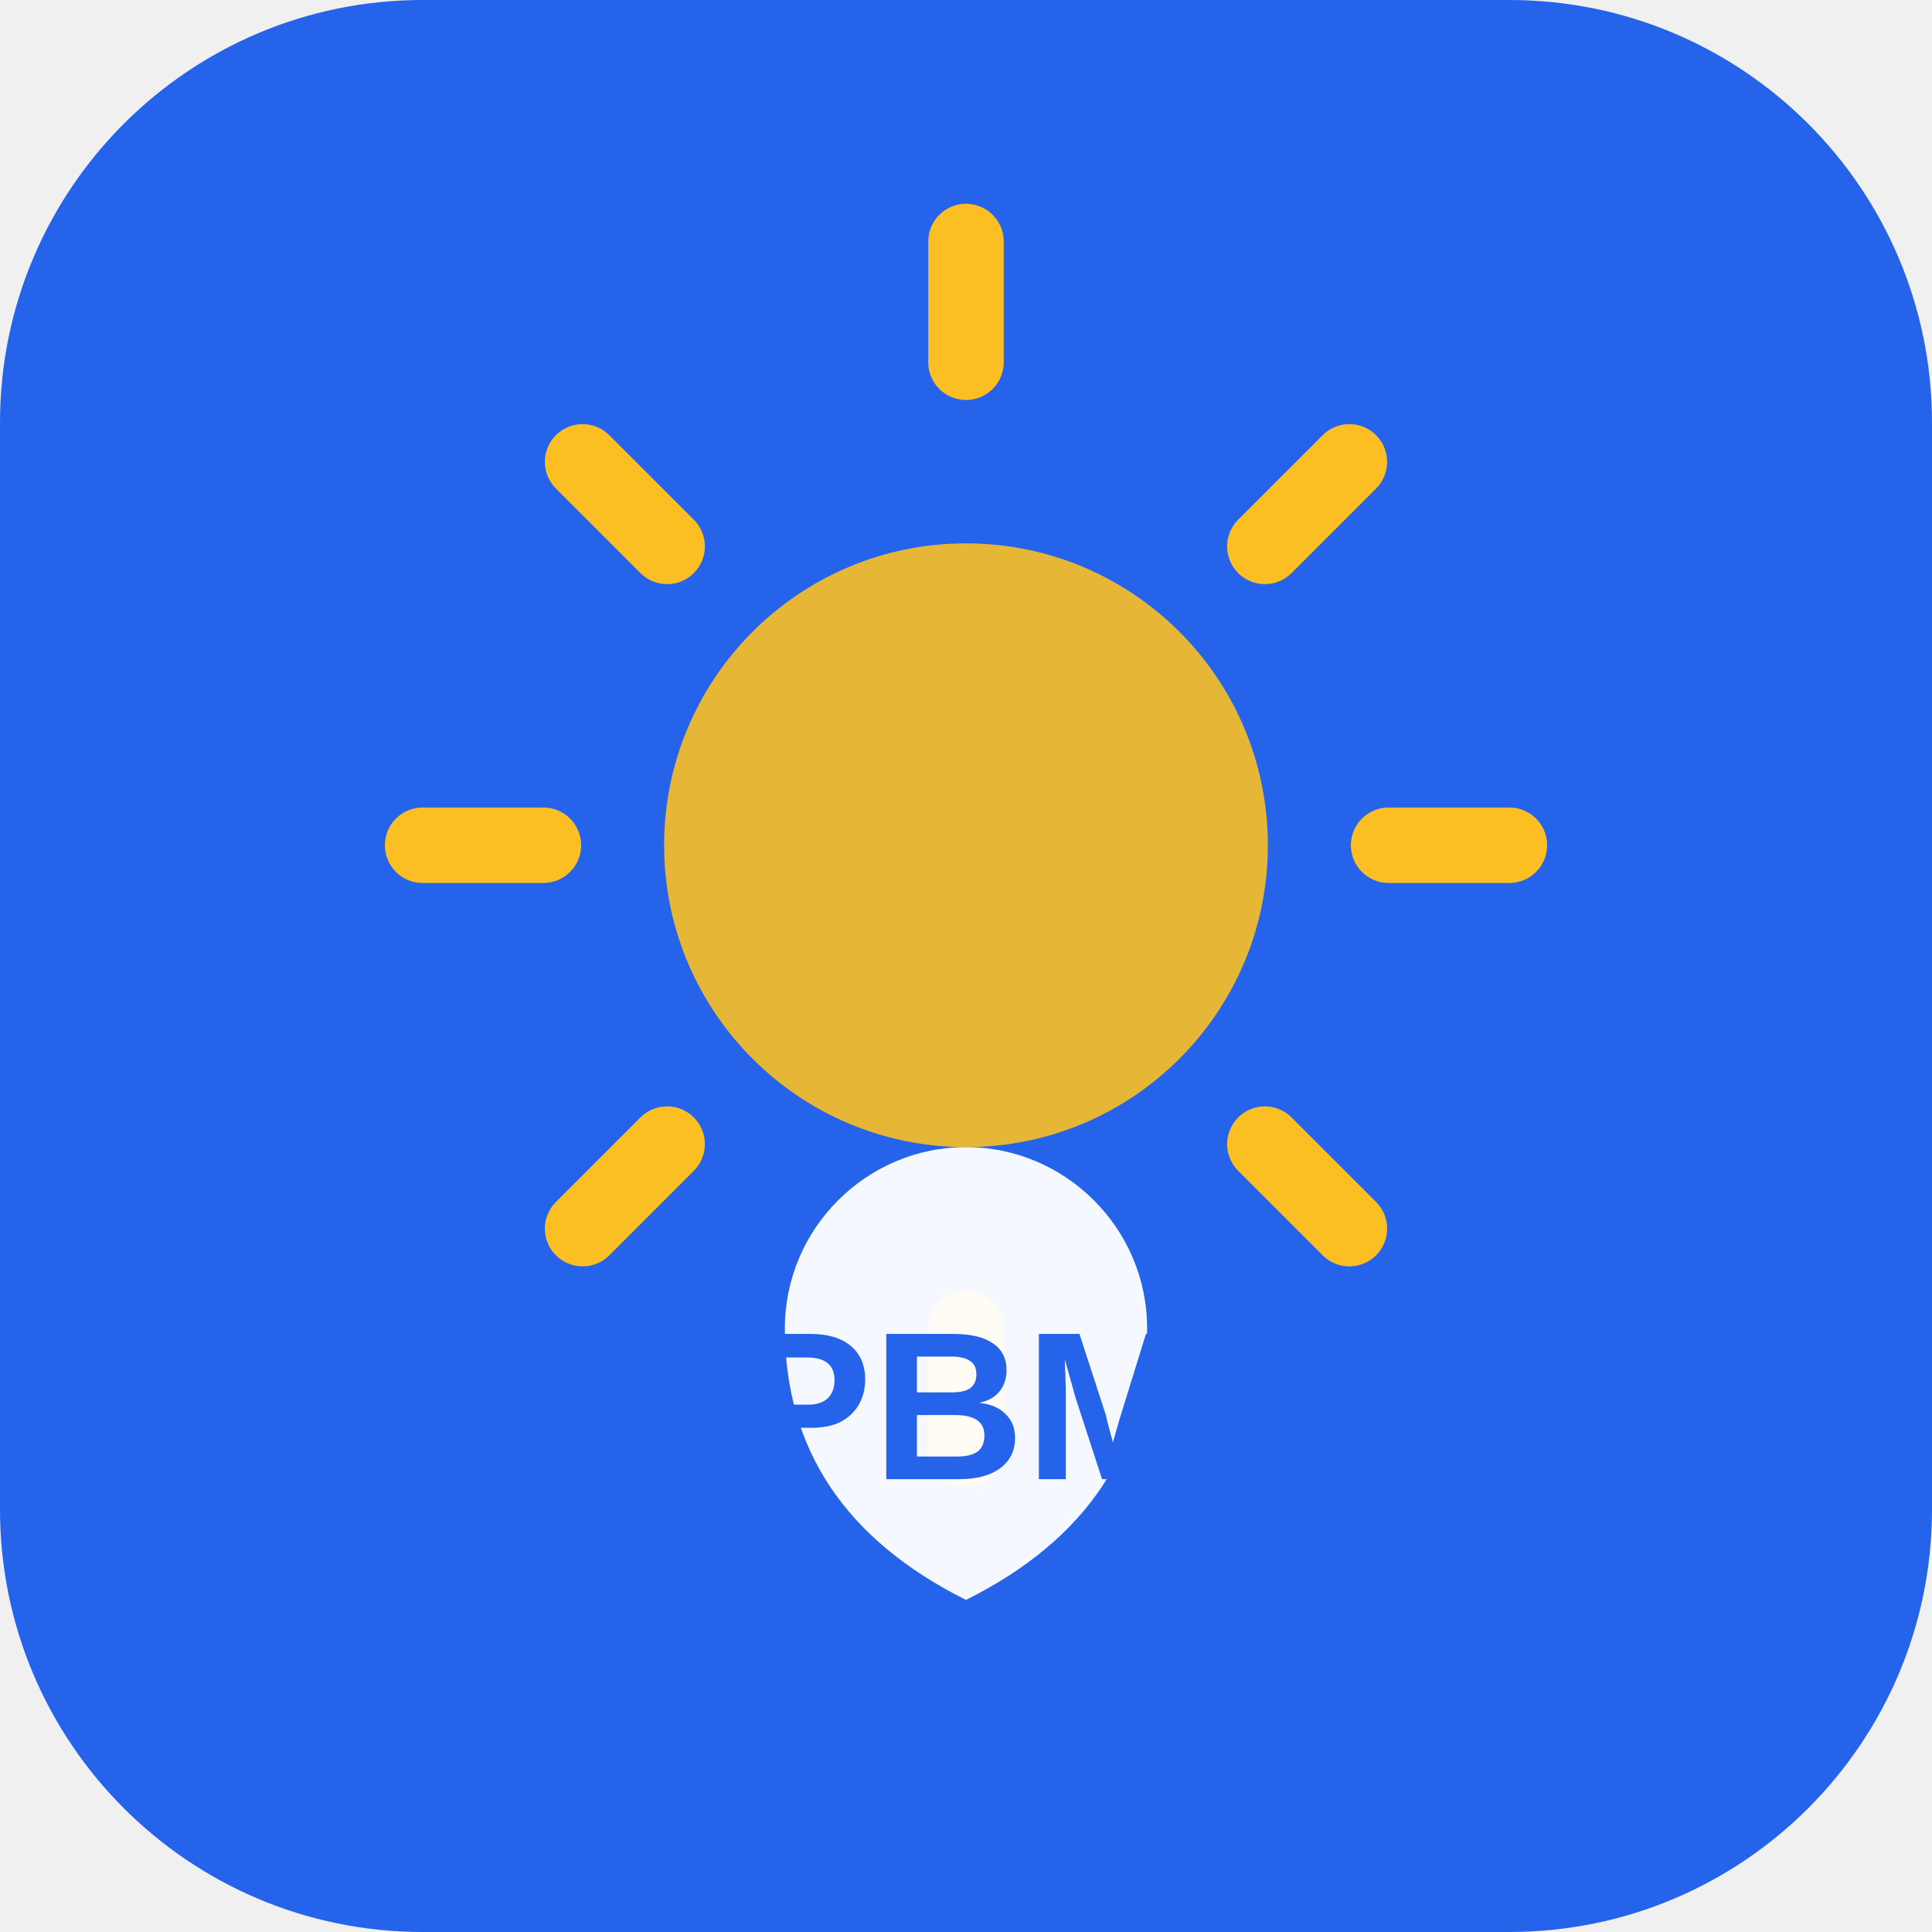
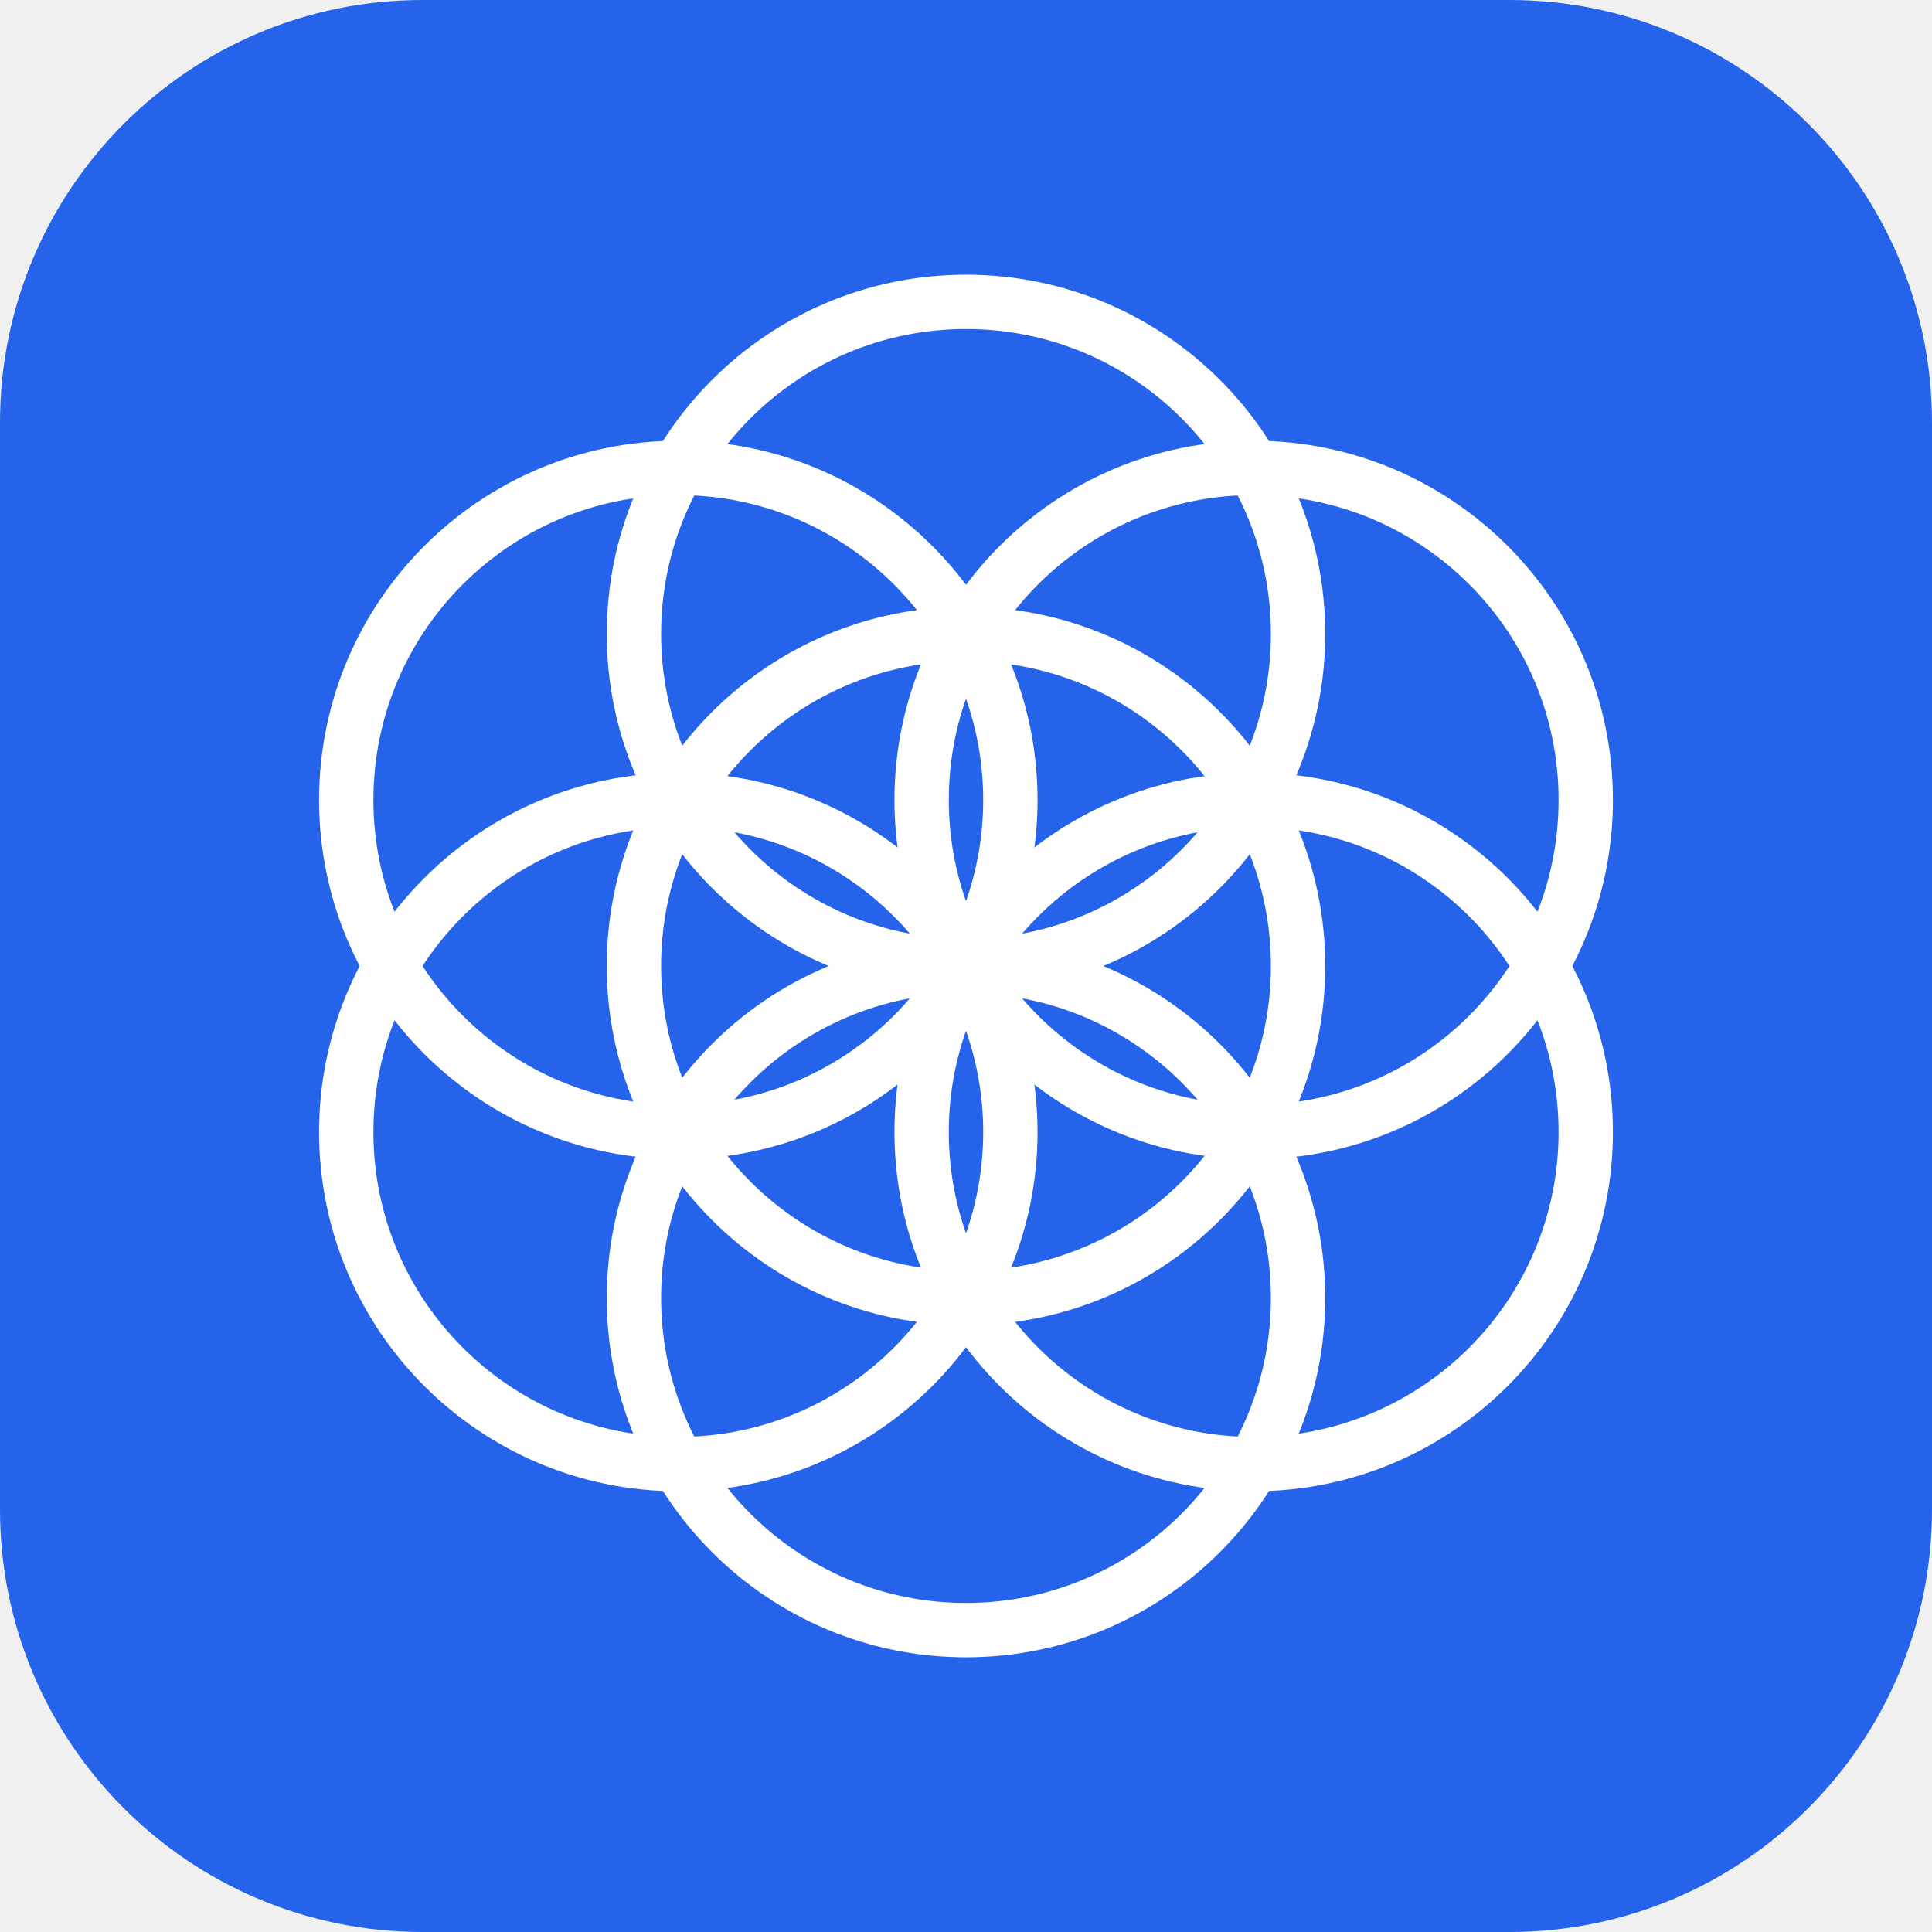
<svg xmlns="http://www.w3.org/2000/svg" viewBox="0 0 64 64" fill="none">
  <rect width="64" height="64" rx="14" fill="#2563eb" />
-   <circle cx="32" cy="28" r="10" fill="#fbbf24" opacity="0.9" />
-   <line x1="32" y1="12" x2="32" y2="8" stroke="#fbbf24" stroke-width="2.5" stroke-linecap="round" />
-   <line x1="32" y1="48" x2="32" y2="44" stroke="#fbbf24" stroke-width="2.5" stroke-linecap="round" />
-   <line x1="18" y1="28" x2="14" y2="28" stroke="#fbbf24" stroke-width="2.5" stroke-linecap="round" />
-   <line x1="50" y1="28" x2="46" y2="28" stroke="#fbbf24" stroke-width="2.5" stroke-linecap="round" />
-   <line x1="22.1" y1="18.1" x2="19.3" y2="15.3" stroke="#fbbf24" stroke-width="2.5" stroke-linecap="round" />
-   <line x1="44.7" y1="40.7" x2="41.9" y2="37.9" stroke="#fbbf24" stroke-width="2.5" stroke-linecap="round" />
-   <line x1="41.9" y1="18.1" x2="44.7" y2="15.3" stroke="#fbbf24" stroke-width="2.5" stroke-linecap="round" />
-   <line x1="19.3" y1="40.7" x2="22.1" y2="37.9" stroke="#fbbf24" stroke-width="2.5" stroke-linecap="round" />
-   <path d="M26 44c0-3.3 2.7-6 6-6s6 2.7 6 6c0 4-2 7-6 9-4-2-6-5-6-9z" fill="white" opacity="0.95" />
-   <text x="32" y="49" text-anchor="middle" font-family="Arial,sans-serif" font-size="7" font-weight="bold" fill="#2563eb">PBM</text>
+   <g stroke="white" stroke-width="1.8" fill="none">
+     <circle cx="32" cy="32" r="11" />
+     <circle cx="32" cy="21" r="11" />
+     <circle cx="41.53" cy="26.5" r="11" />
+     <circle cx="41.53" cy="37.5" r="11" />
+     <circle cx="32" cy="43" r="11" />
+     <circle cx="22.47" cy="37.5" r="11" />
+     <circle cx="22.47" cy="26.5" r="11" />
+   </g>
</svg>
